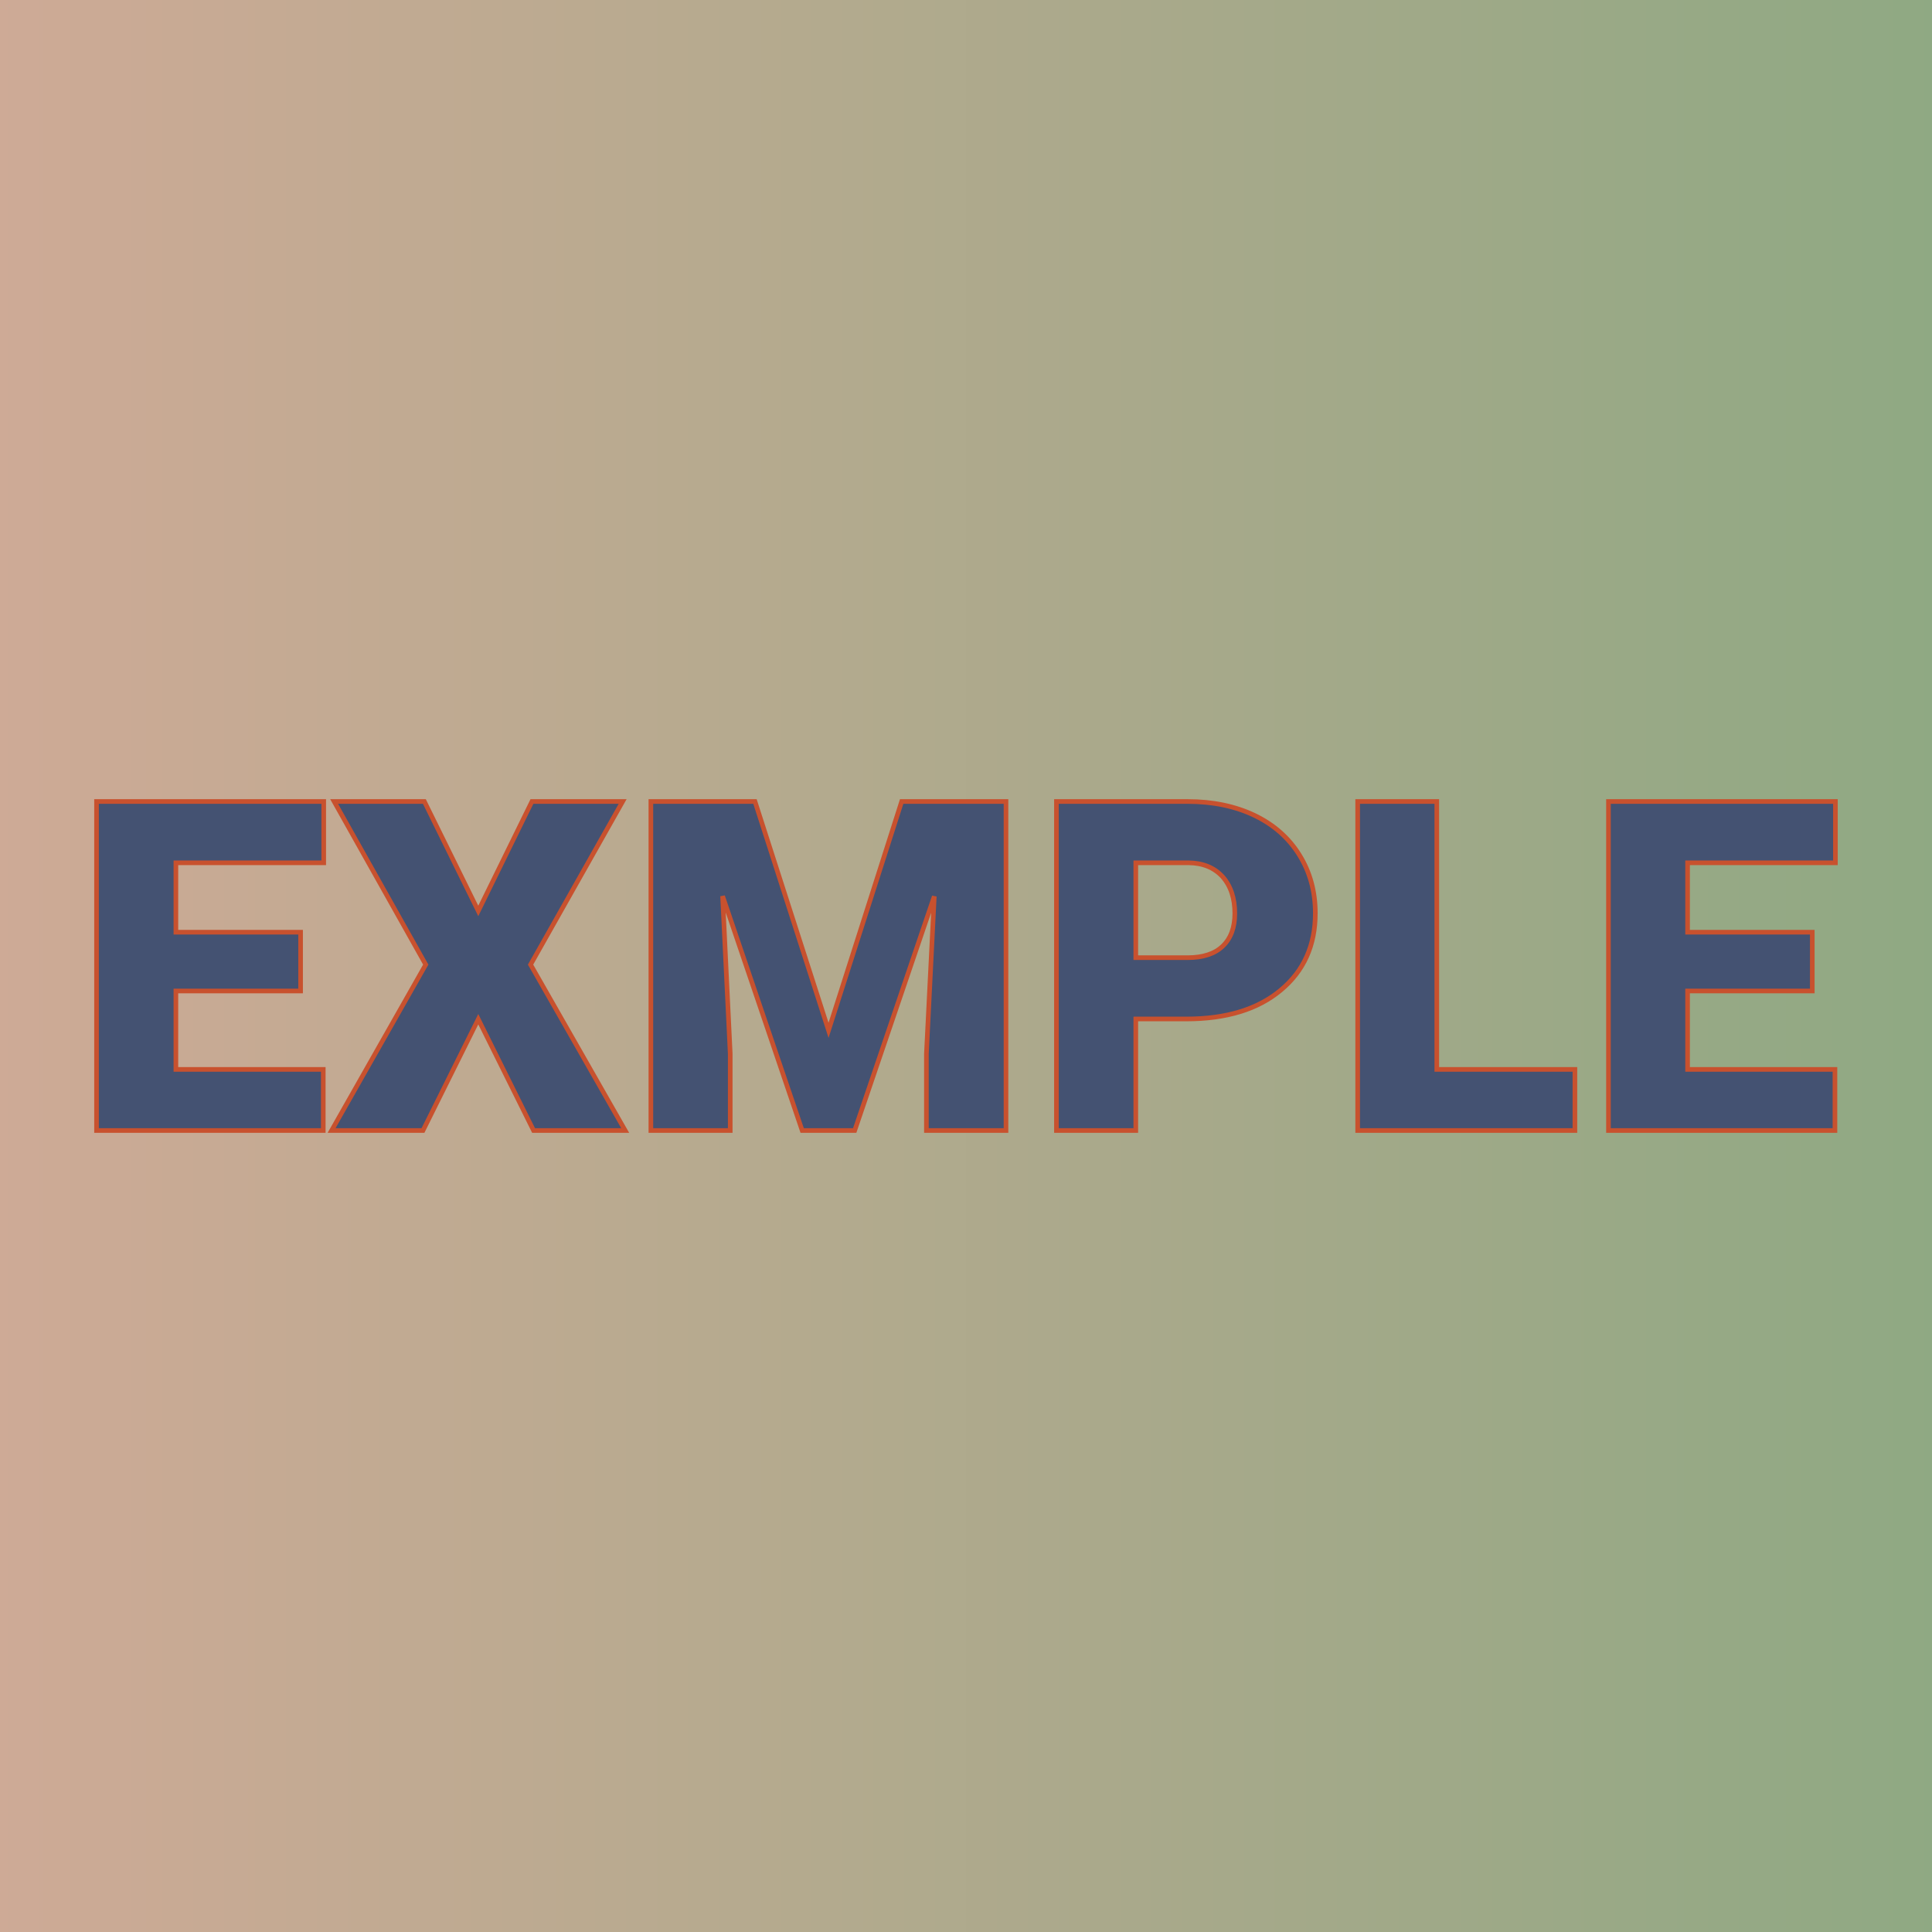
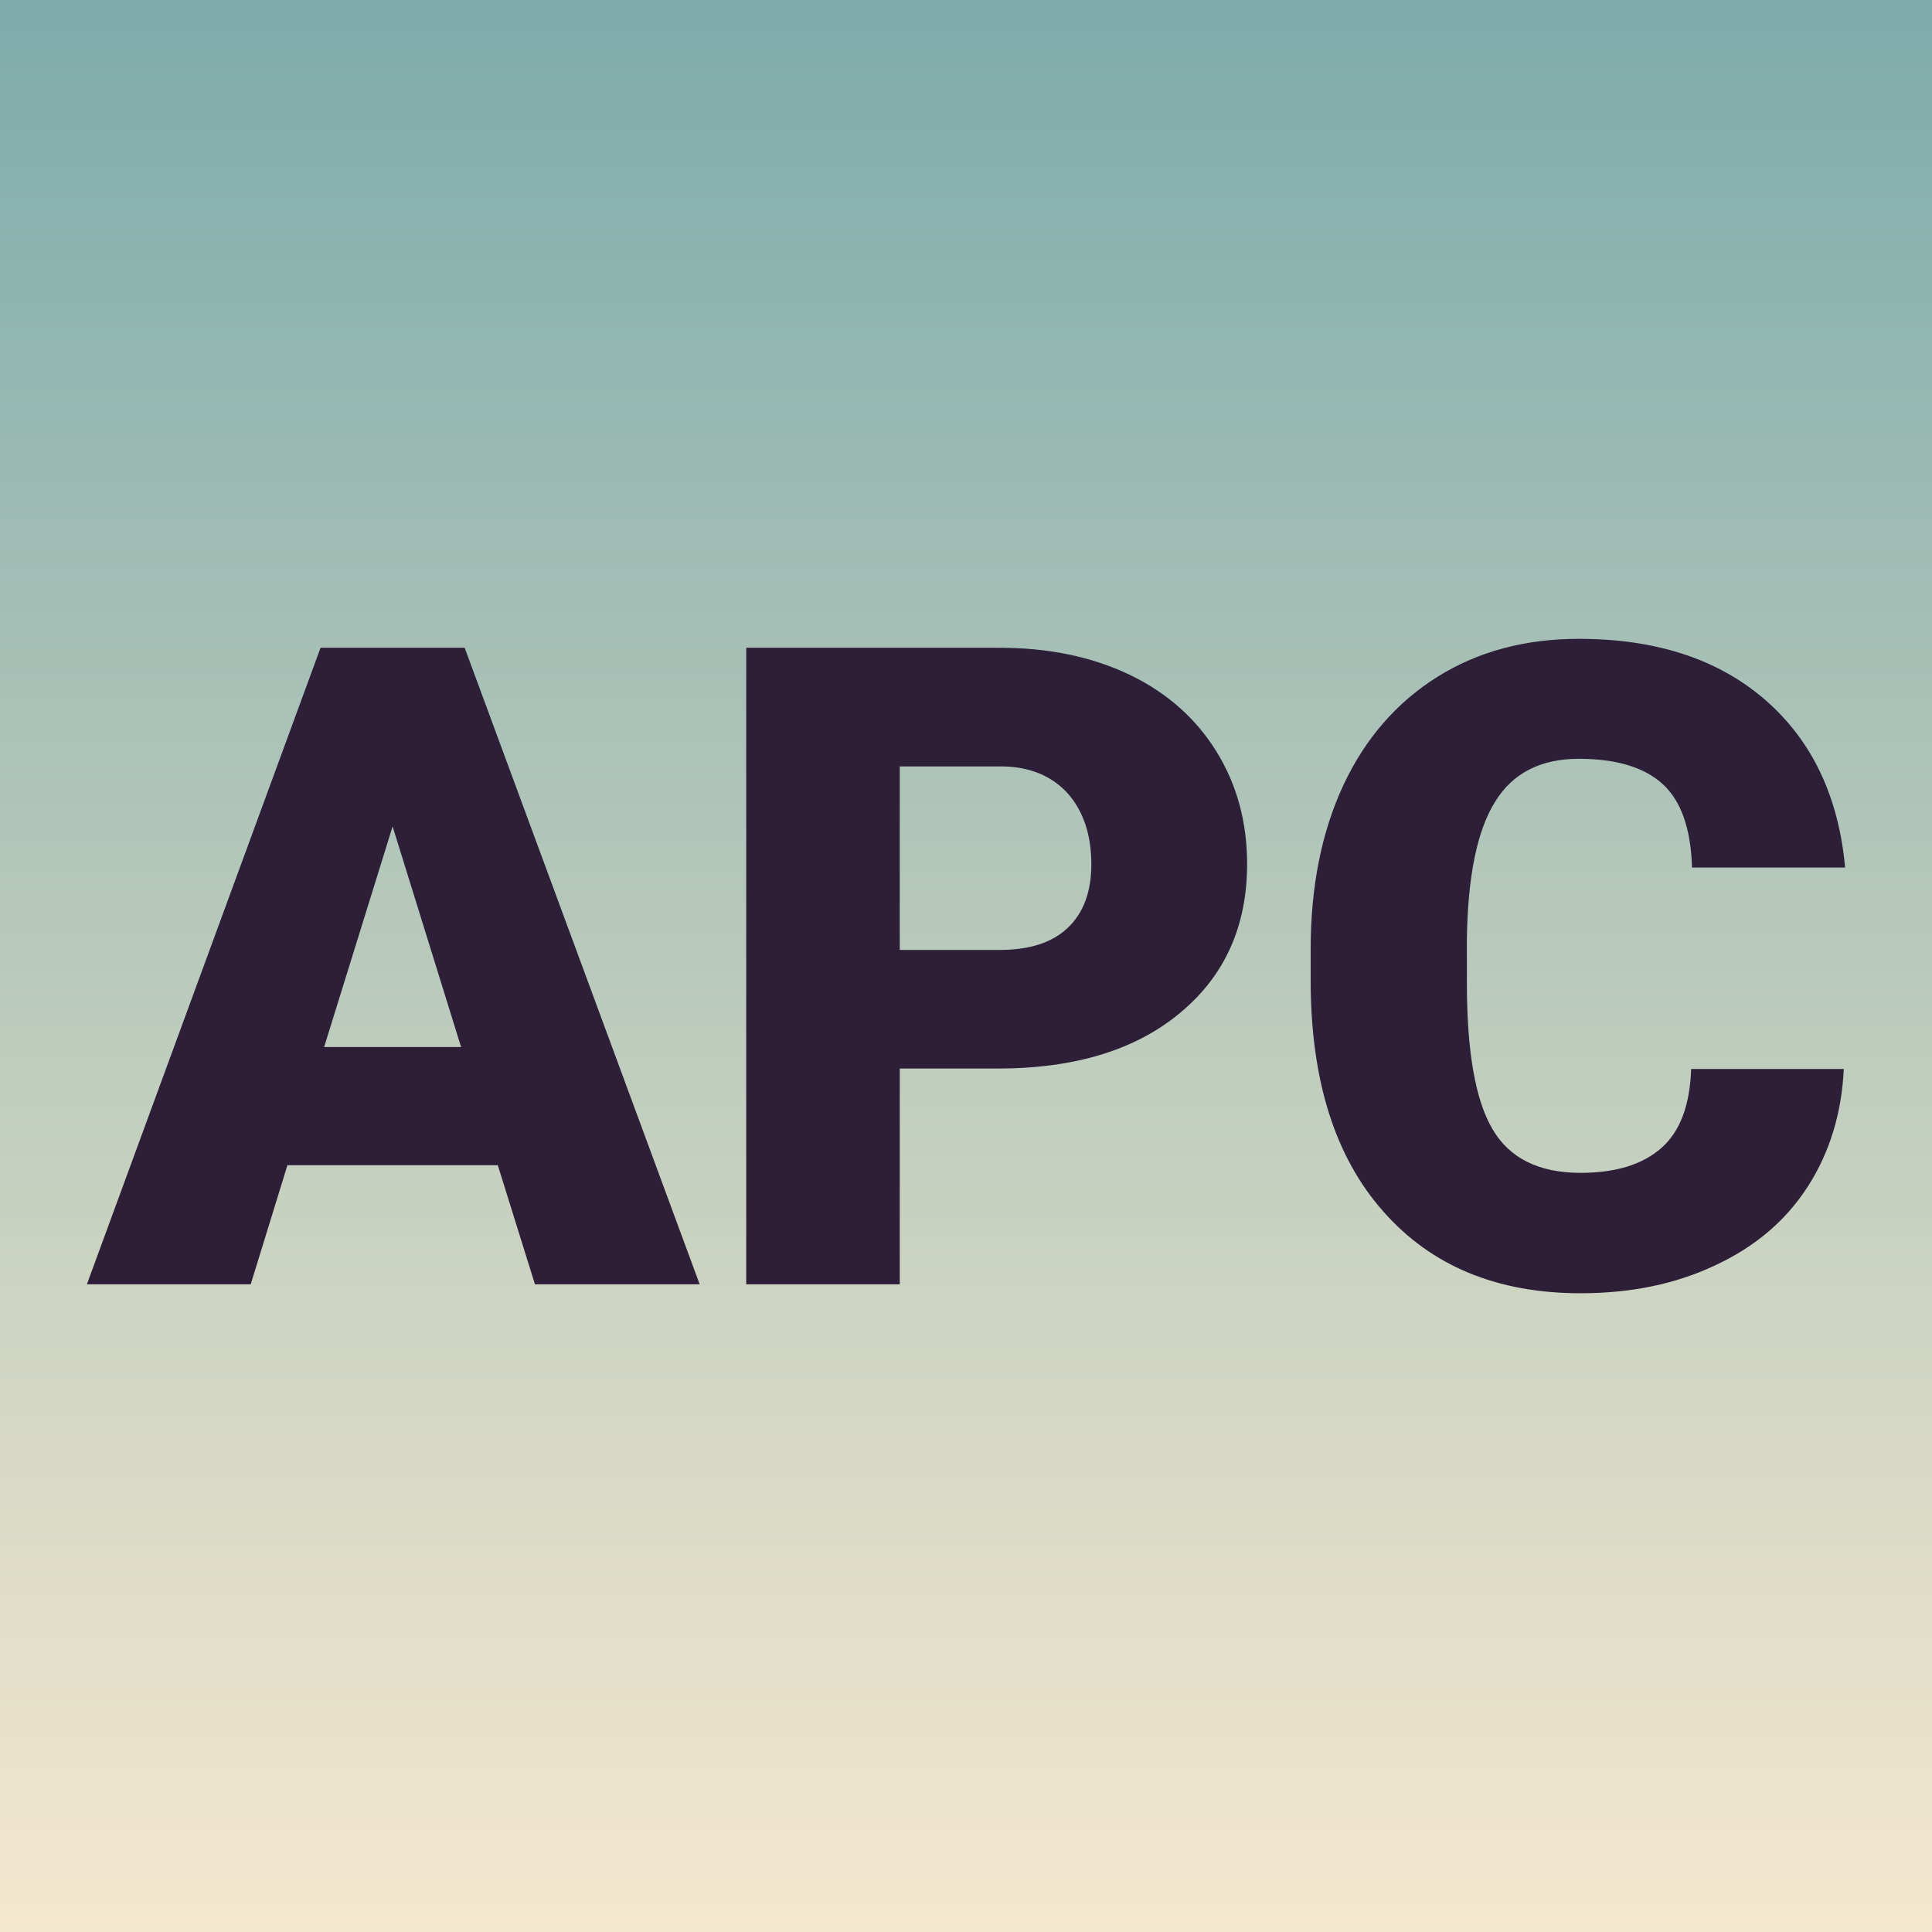
- <svg xmlns="http://www.w3.org/2000/svg" version="1.1" width="200" height="200">
-   <svg version="1.1" width="200" height="200">
-     <svg version="1.1" viewBox="0 0 200 200">
-       <rect width="200" height="200" fill="url('#gradient')" />
-       <defs>
-         <linearGradient id="gradient" gradientTransform="rotate(360 0.5 0.5)">
-           <stop offset="0%" stop-color="#ceaa96" />
-           <stop offset="100%" stop-color="#8fa983" />
-         </linearGradient>
-       </defs>
-       <g>
-         <g fill="#445272" transform="matrix(2.39501,0,0,2.39501,7.430502,117.0279)" stroke="#c8512e" stroke-width="0.2">
-           <path d="M9.89-8.57L9.89-6.03L4.50-6.03L4.50-2.64L10.87-2.64L10.87 0L1.07 0L1.07-14.22L10.89-14.22L10.89-11.57L4.50-11.57L4.50-8.57L9.89-8.57ZM15.24-14.22L17.57-9.49L19.89-14.22L23.81-14.22L19.83-7.17L23.92 0L19.96 0L17.57-4.81L15.18 0L11.23 0L15.30-7.17L11.34-14.22L15.24-14.22ZM25.03-14.22L29.53-14.22L32.71-4.33L35.87-14.22L40.38-14.22L40.38 0L36.94 0L36.94-3.32L37.28-10.12L33.84 0L31.57 0L28.13-10.13L28.46-3.32L28.46 0L25.03 0L25.03-14.22ZM48.17-4.82L45.99-4.82L45.99 0L42.56 0L42.56-14.22L48.23-14.22Q49.86-14.22 51.12-13.62Q52.37-13.02 53.06-11.91Q53.75-10.80 53.75-9.39L53.75-9.39Q53.75-7.31 52.26-6.07Q50.77-4.82 48.17-4.82L48.17-4.82ZM45.99-11.57L45.99-7.47L48.23-7.47Q49.23-7.47 49.75-7.97Q50.27-8.47 50.27-9.38L50.27-9.38Q50.27-10.37 49.74-10.97Q49.20-11.56 48.27-11.57L48.27-11.57L45.99-11.57ZM59.00-14.22L59.00-2.64L64.97-2.64L64.97 0L55.58 0L55.58-14.22L59.00-14.22ZM75.23-8.57L75.23-6.03L69.84-6.03L69.84-2.64L76.21-2.64L76.21 0L66.42 0L66.42-14.22L76.23-14.22L76.23-11.57L69.84-11.57L69.84-8.57L75.23-8.57Z" />
-         </g>
-       </g>
-     </svg>
-   </svg>
-   <style>@media (prefers-color-scheme: light) { :root { filter: none; } }
- @media (prefers-color-scheme: dark) { :root { filter: none; } }
- </style>
+ <svg xmlns="http://www.w3.org/2000/svg" version="1.1" viewBox="0 0 200 200">
+   <rect width="200" height="200" fill="url('#gradient')" />
+   <defs>
+     <linearGradient id="gradient" gradientTransform="rotate(89 0.5 0.5)">
+       <stop offset="0%" stop-color="#7dabaa" />
+       <stop offset="100%" stop-color="#f5e8ce" />
+     </linearGradient>
+   </defs>
+   <g>
+     <g fill="#2c1f37" transform="matrix(4.633715,0,0,4.633715,9.133485,132.95)" stroke="#15374d" stroke-width="0">
+       <path d="M9.98 0L9.15-2.66L4.45-2.66L3.63 0L-0.03 0L5.19-14.22L8.41-14.22L13.66 0L9.98 0ZM6.80-10.23L5.27-5.30L8.33-5.30L6.80-10.23ZM20.31-4.82L18.13-4.82L18.13 0L14.70 0L14.70-14.22L20.37-14.22Q22.00-14.22 23.26-13.62Q24.51-13.02 25.20-11.91Q25.89-10.80 25.89-9.39L25.89-9.39Q25.89-7.31 24.40-6.07Q22.91-4.82 20.31-4.82L20.31-4.82ZM18.13-11.57L18.13-7.47L20.37-7.47Q21.37-7.47 21.89-7.97Q22.41-8.47 22.41-9.38L22.41-9.38Q22.41-10.37 21.88-10.97Q21.34-11.56 20.41-11.57L20.41-11.57L18.13-11.57ZM35.81-4.81L39.22-4.81Q39.15-3.33 38.42-2.19Q37.69-1.05 36.36-0.43Q35.04 0.20 33.34 0.20L33.34 0.20Q30.54 0.20 28.93-1.63Q27.31-3.46 27.31-6.79L27.31-6.79L27.31-7.49Q27.31-9.58 28.04-11.15Q28.77-12.71 30.14-13.57Q31.50-14.42 33.30-14.42L33.30-14.42Q35.89-14.42 37.46-13.06Q39.03-11.70 39.25-9.31L39.25-9.31L35.83-9.31Q35.79-10.61 35.18-11.17Q34.56-11.74 33.30-11.74L33.30-11.74Q32.02-11.74 31.43-10.78Q30.83-9.82 30.80-7.72L30.80-7.72L30.80-6.72Q30.80-4.44 31.37-3.47Q31.94-2.49 33.34-2.49L33.34-2.49Q34.52-2.49 35.15-3.05Q35.77-3.60 35.81-4.81L35.81-4.81Z" />
+     </g>
+   </g>
</svg>
